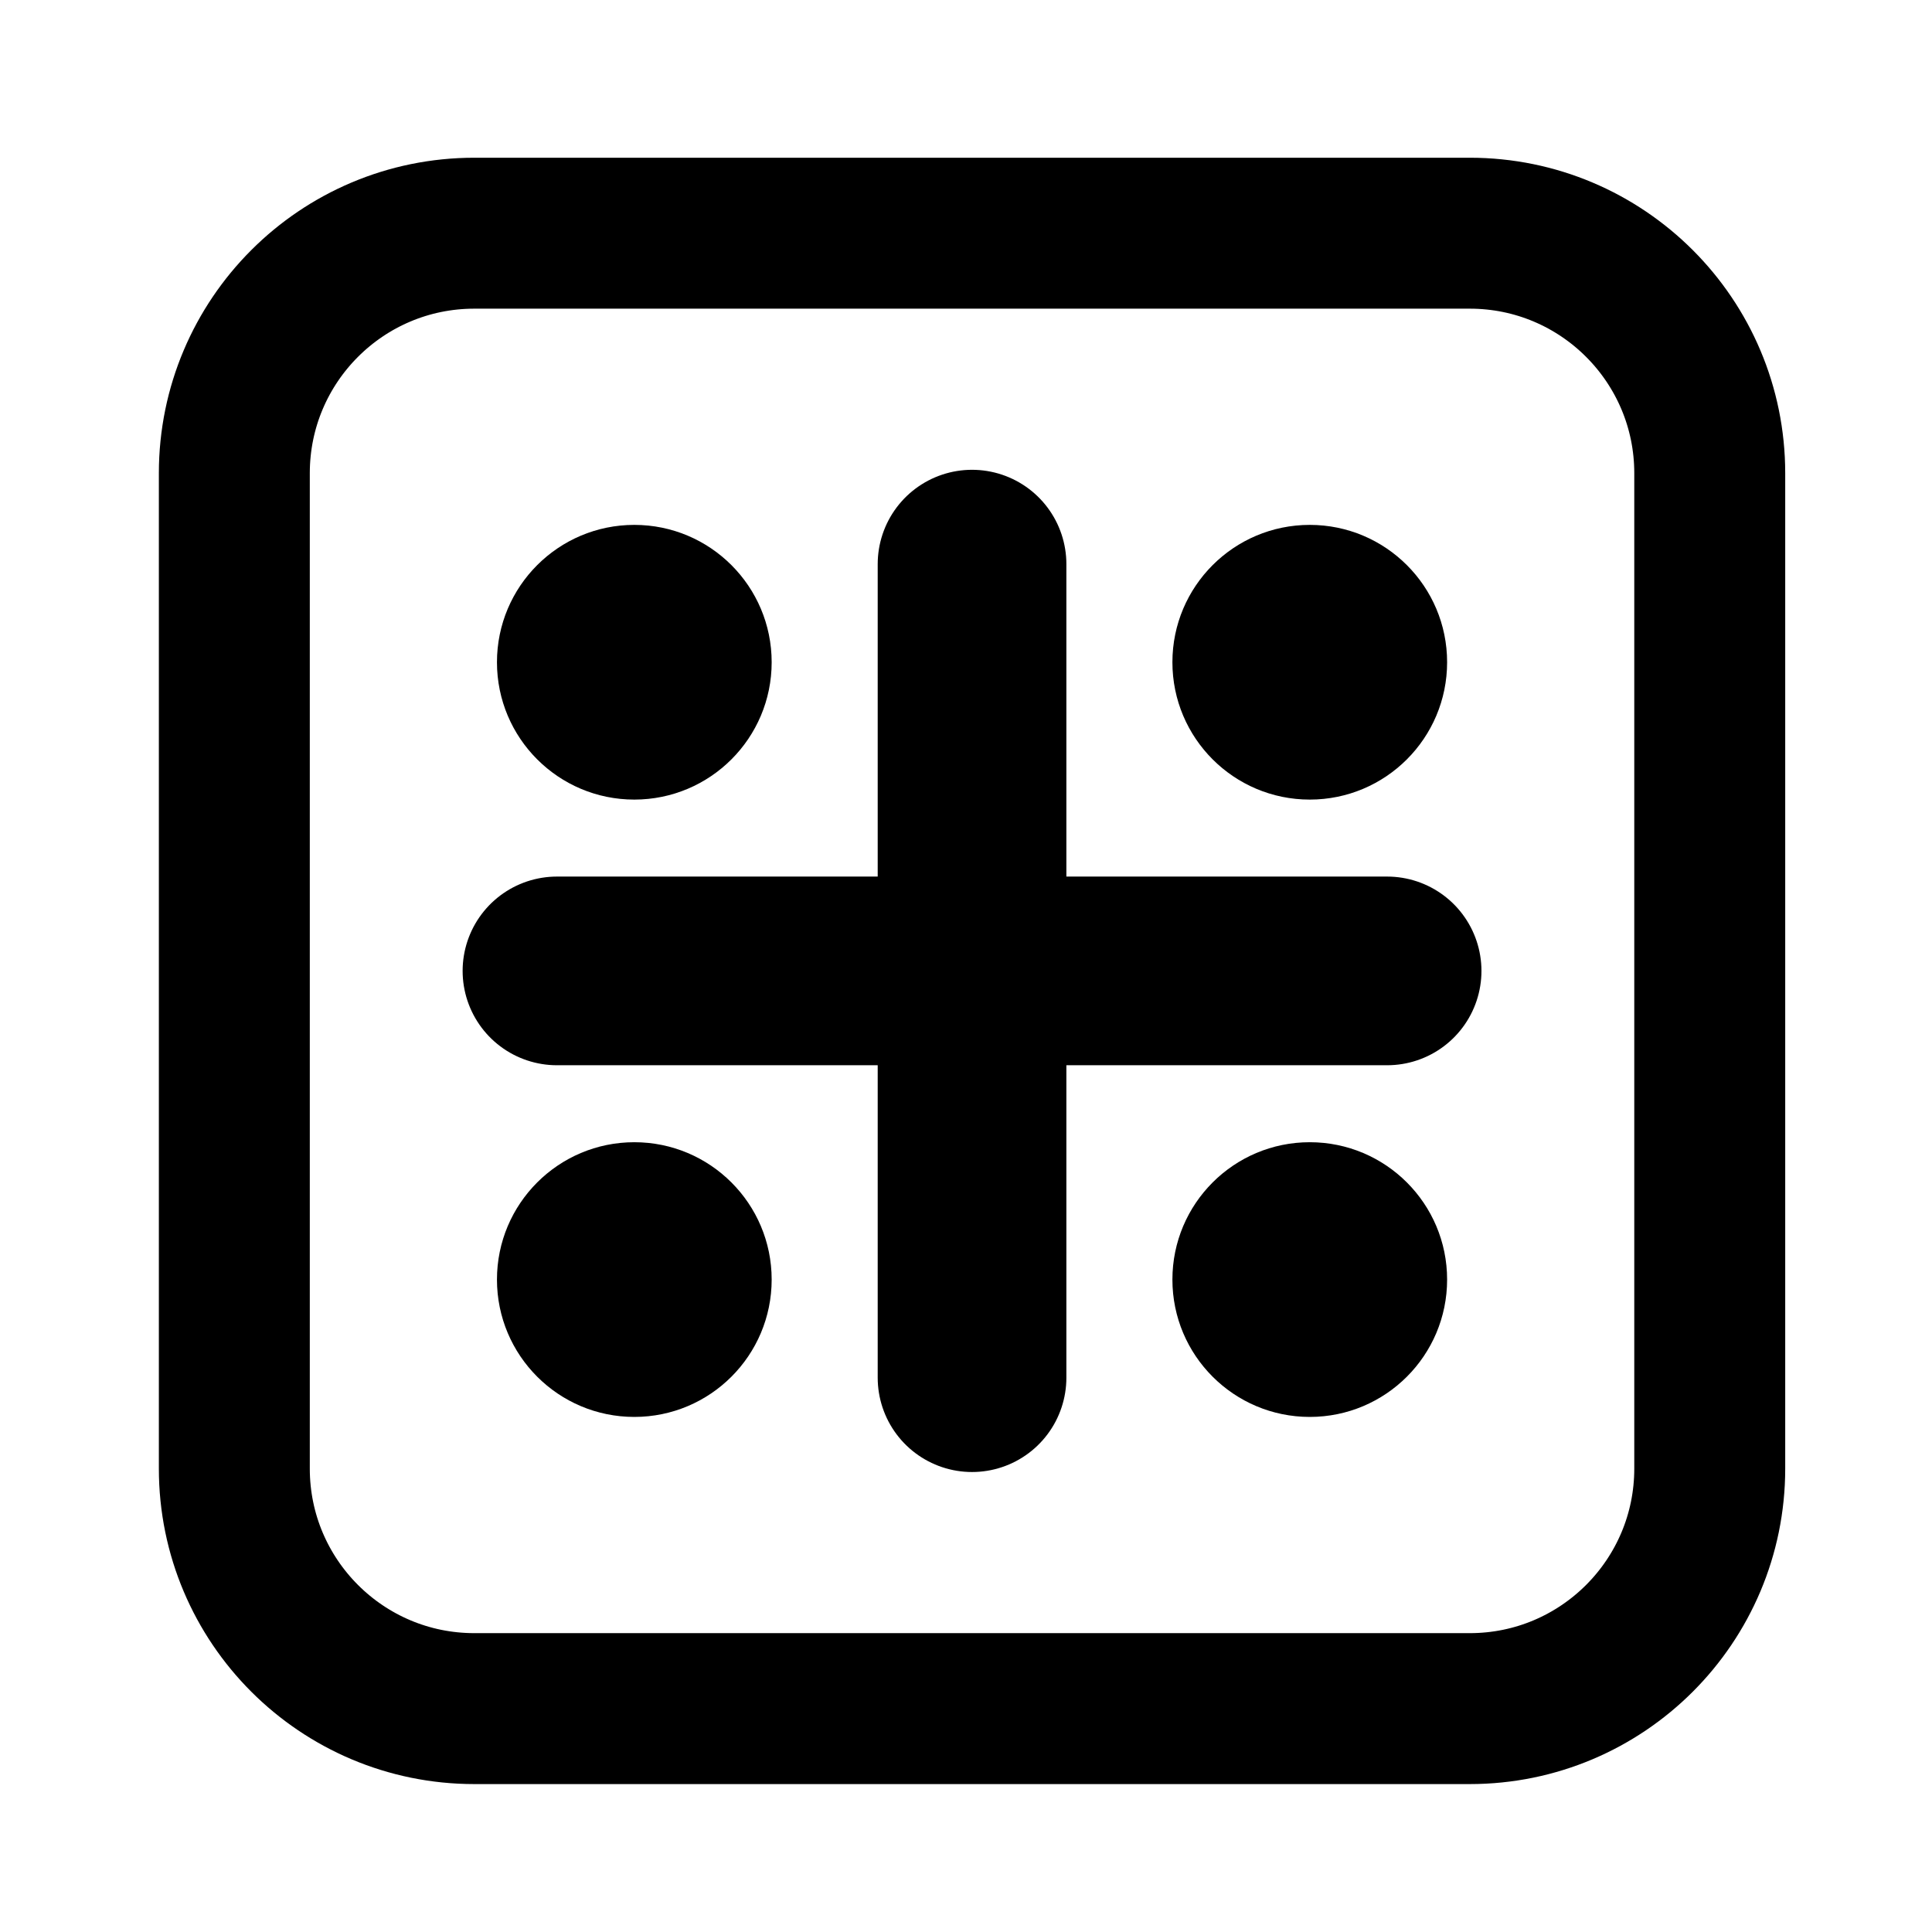
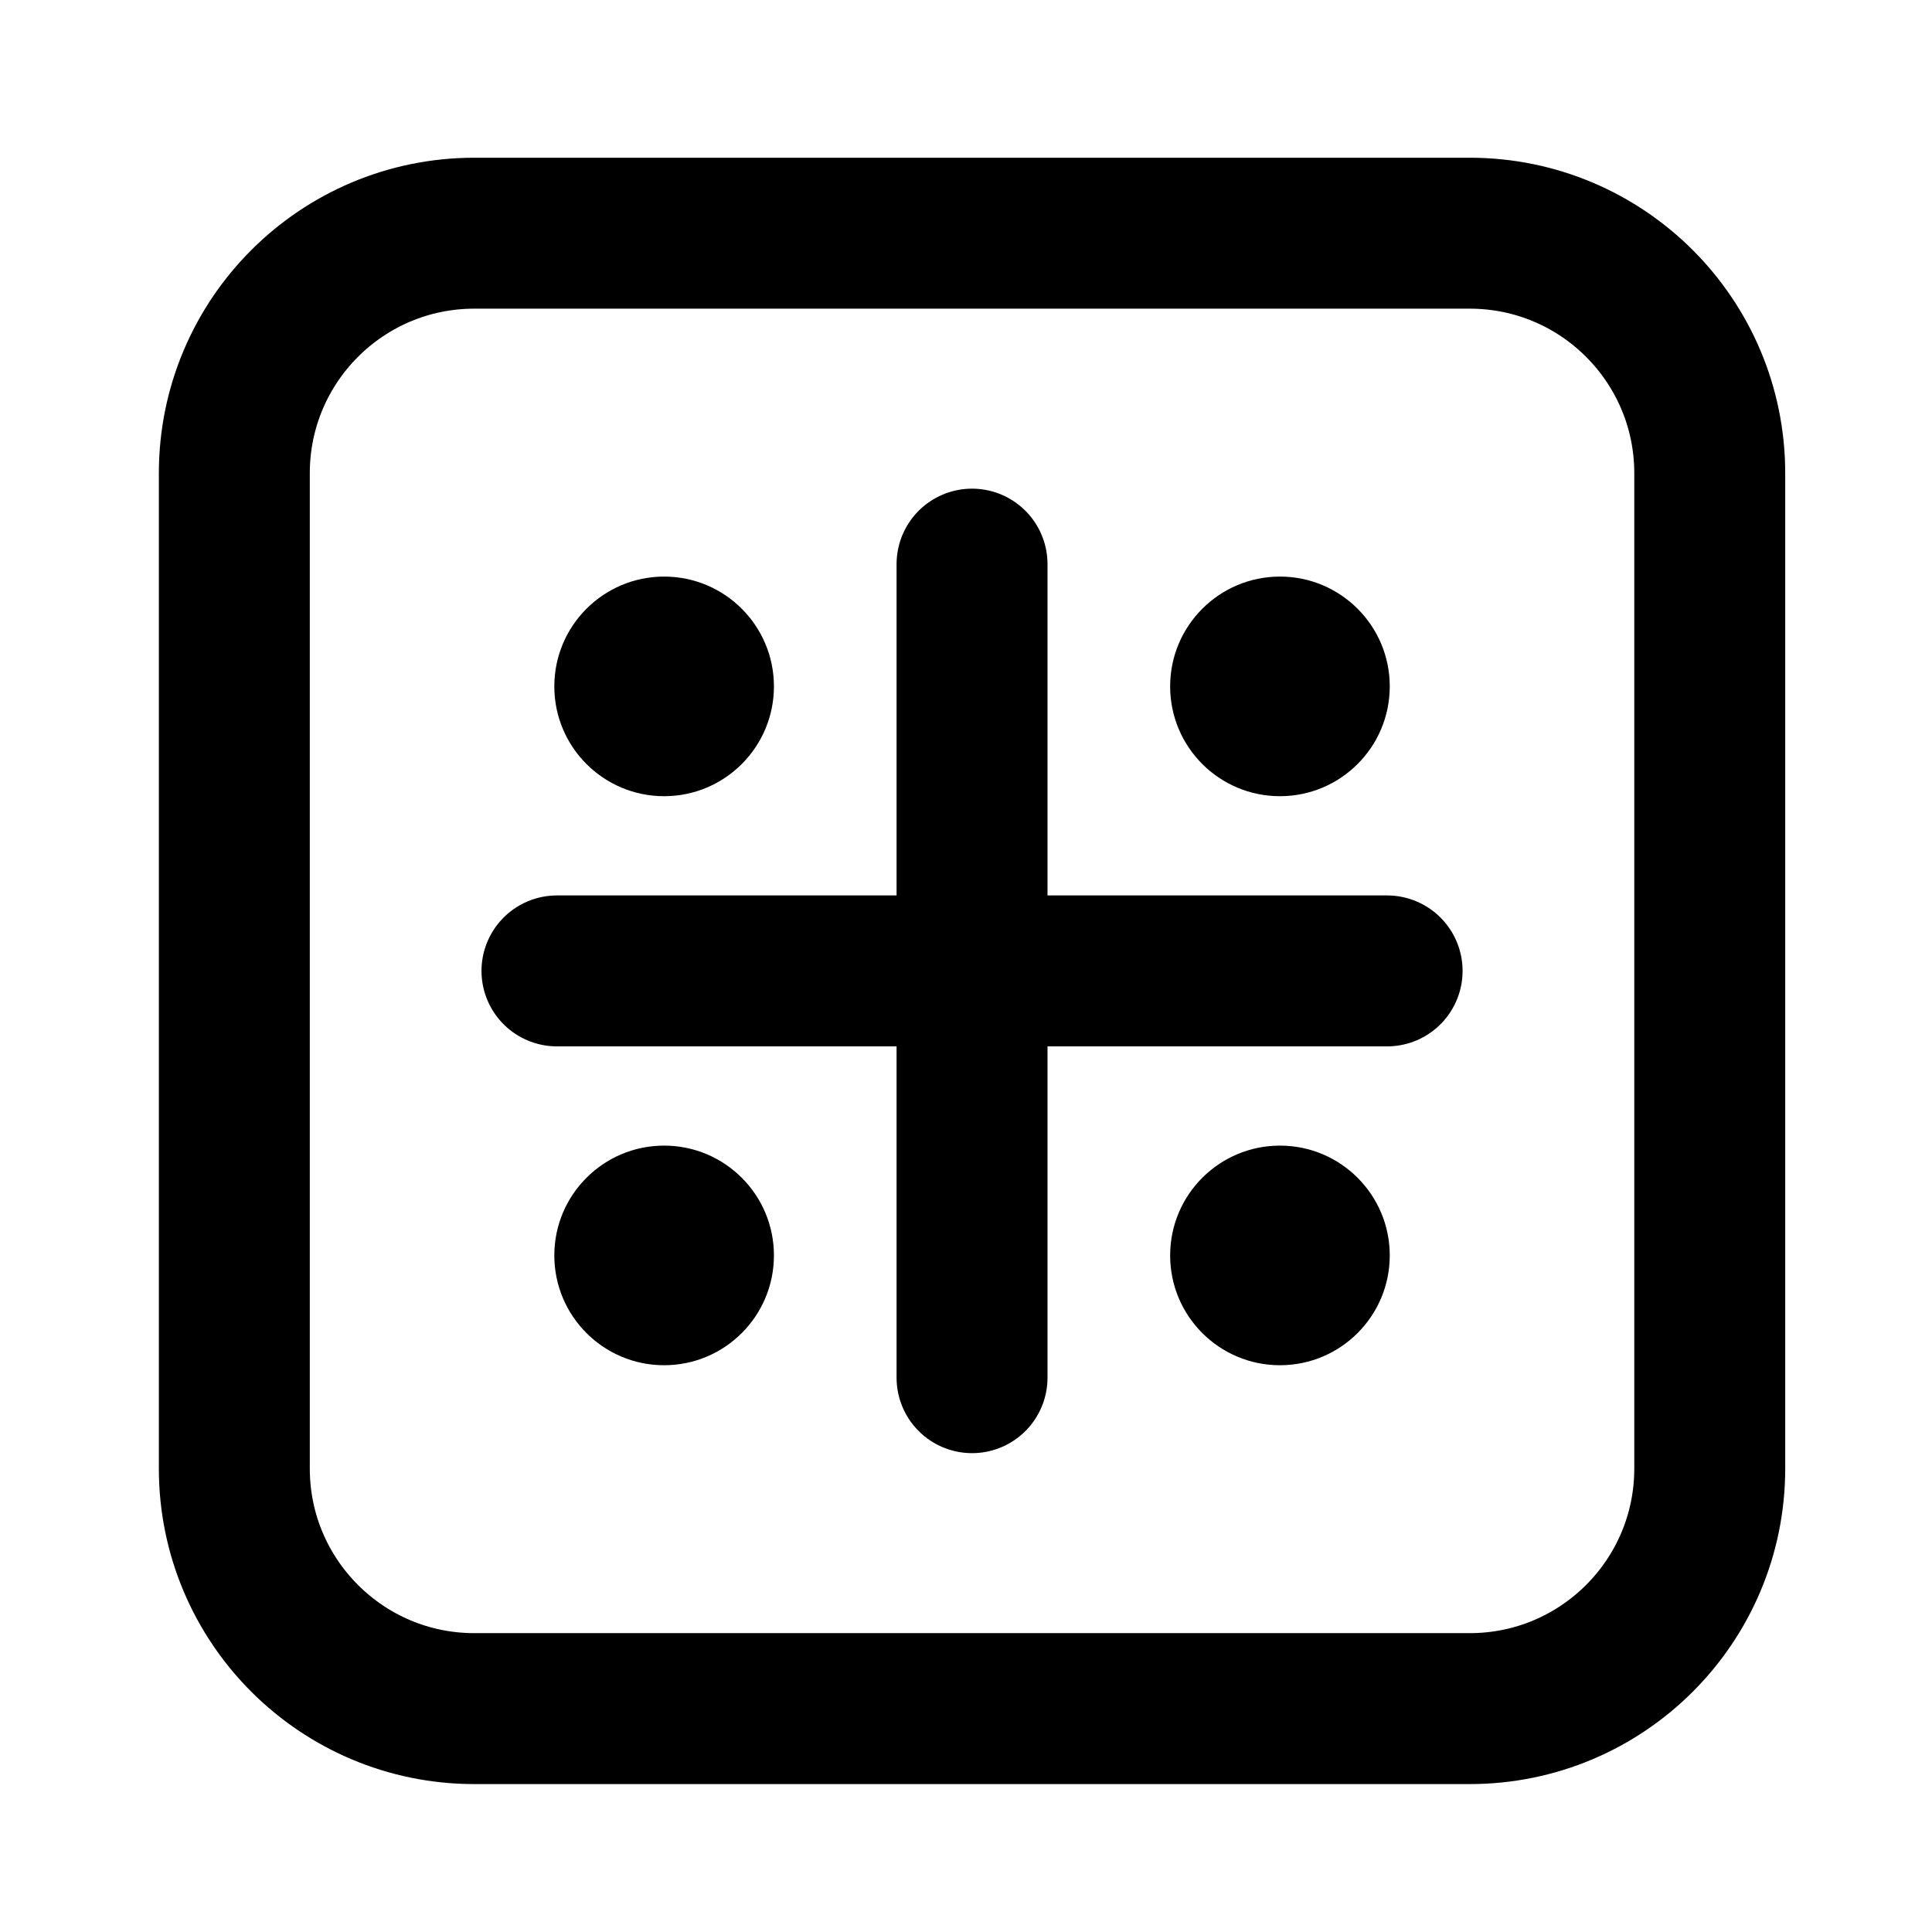
<svg xmlns="http://www.w3.org/2000/svg" id="Bold" version="1.1" viewBox="0 0 512 512">
  <defs>
    <style>
-       .st0 {
-         stroke-width: 40px;
-       }
- 
      .st0, .st1 {
        fill: none;
        stroke: #000;
        stroke-miterlimit: 10;
+         stroke-width: 40px;
      }

      .st1 {
        stroke-linecap: round;
-         stroke-width: 50px;
      }
    </style>
  </defs>
  <rect class="st0" x="62.1" y="61.8" width="391" height="391" rx="63.6" ry="63.6" />
  <line class="st1" x1="147.6" y1="257.3" x2="367.6" y2="257.3" />
  <line class="st1" x1="257.6" y1="149.5" x2="257.6" y2="365.1" />
  <g>
-     <circle cx="347.1" cy="175.5" r="36.4" />
-     <circle cx="168.1" cy="175.5" r="36.4" />
-     <circle cx="168.1" cy="339.1" r="36.4" />
-     <circle cx="347.1" cy="339.1" r="36.4" />
+     <circle cx="339.2" cy="181.9" r="29.1" />
+     <circle cx="176" cy="181.9" r="29.1" />
+     <circle cx="176" cy="332.7" r="29.1" />
+     <circle cx="339.2" cy="332.7" r="29.1" />
  </g>
</svg>
